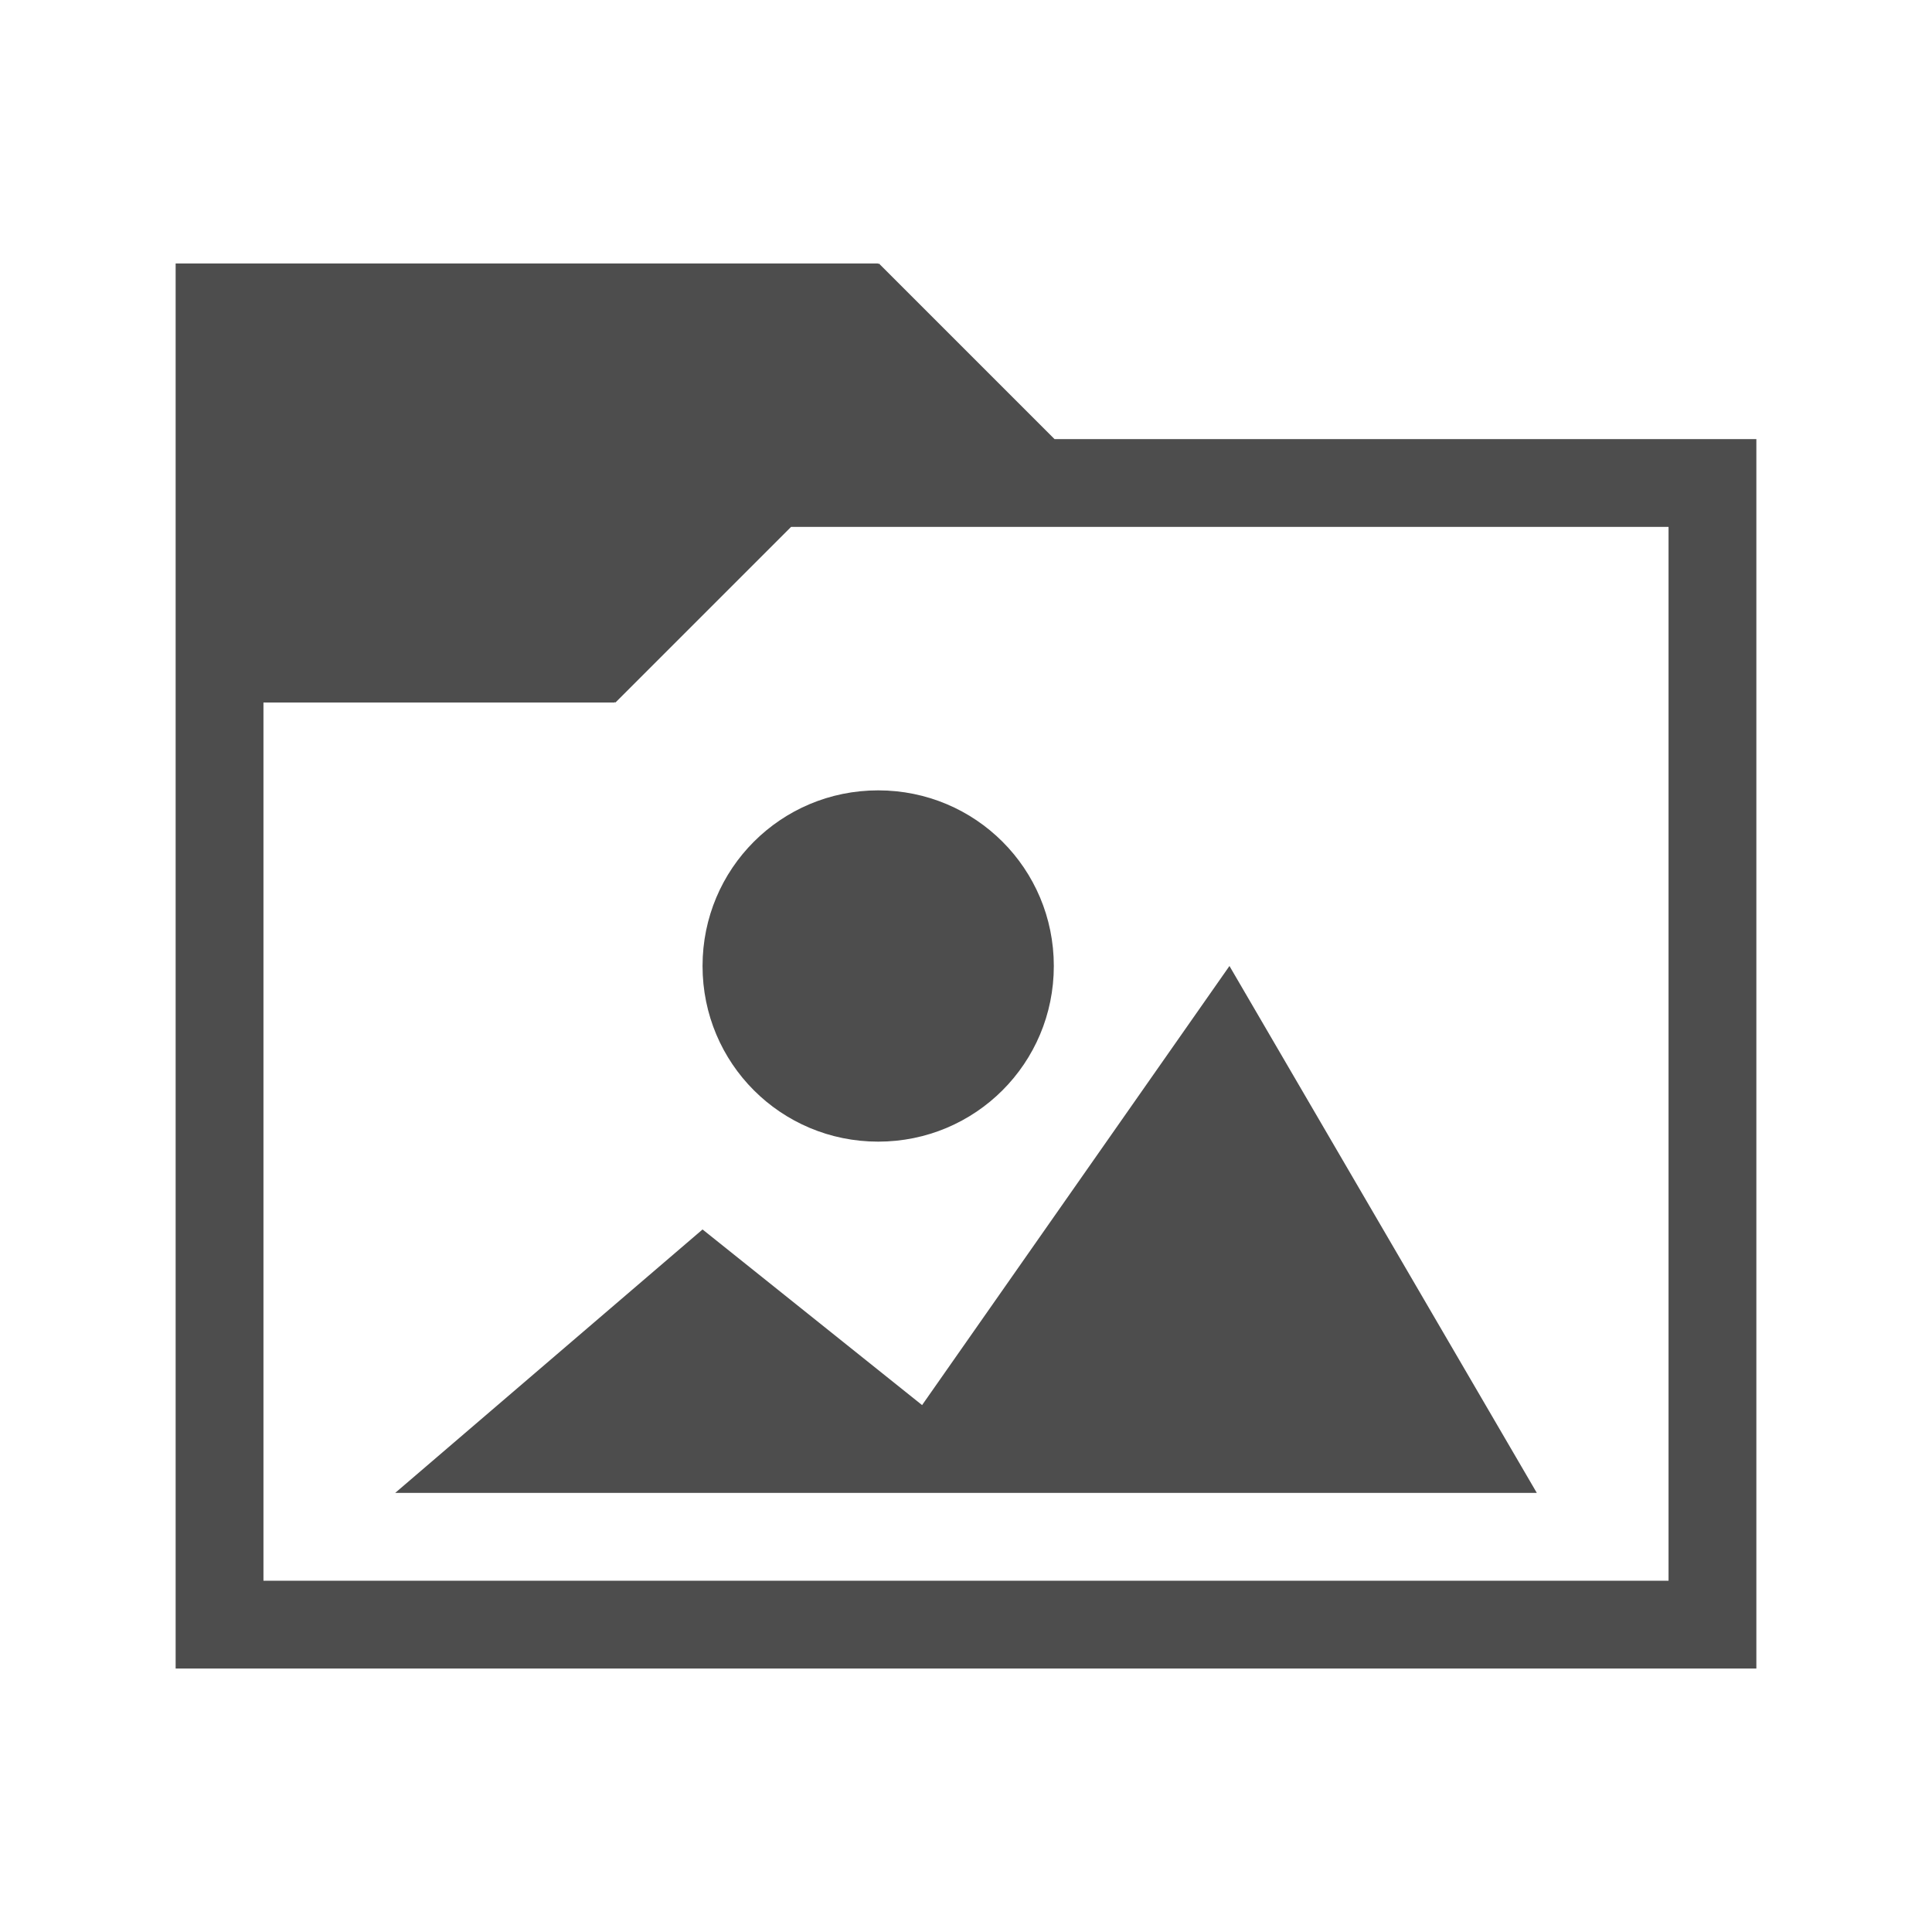
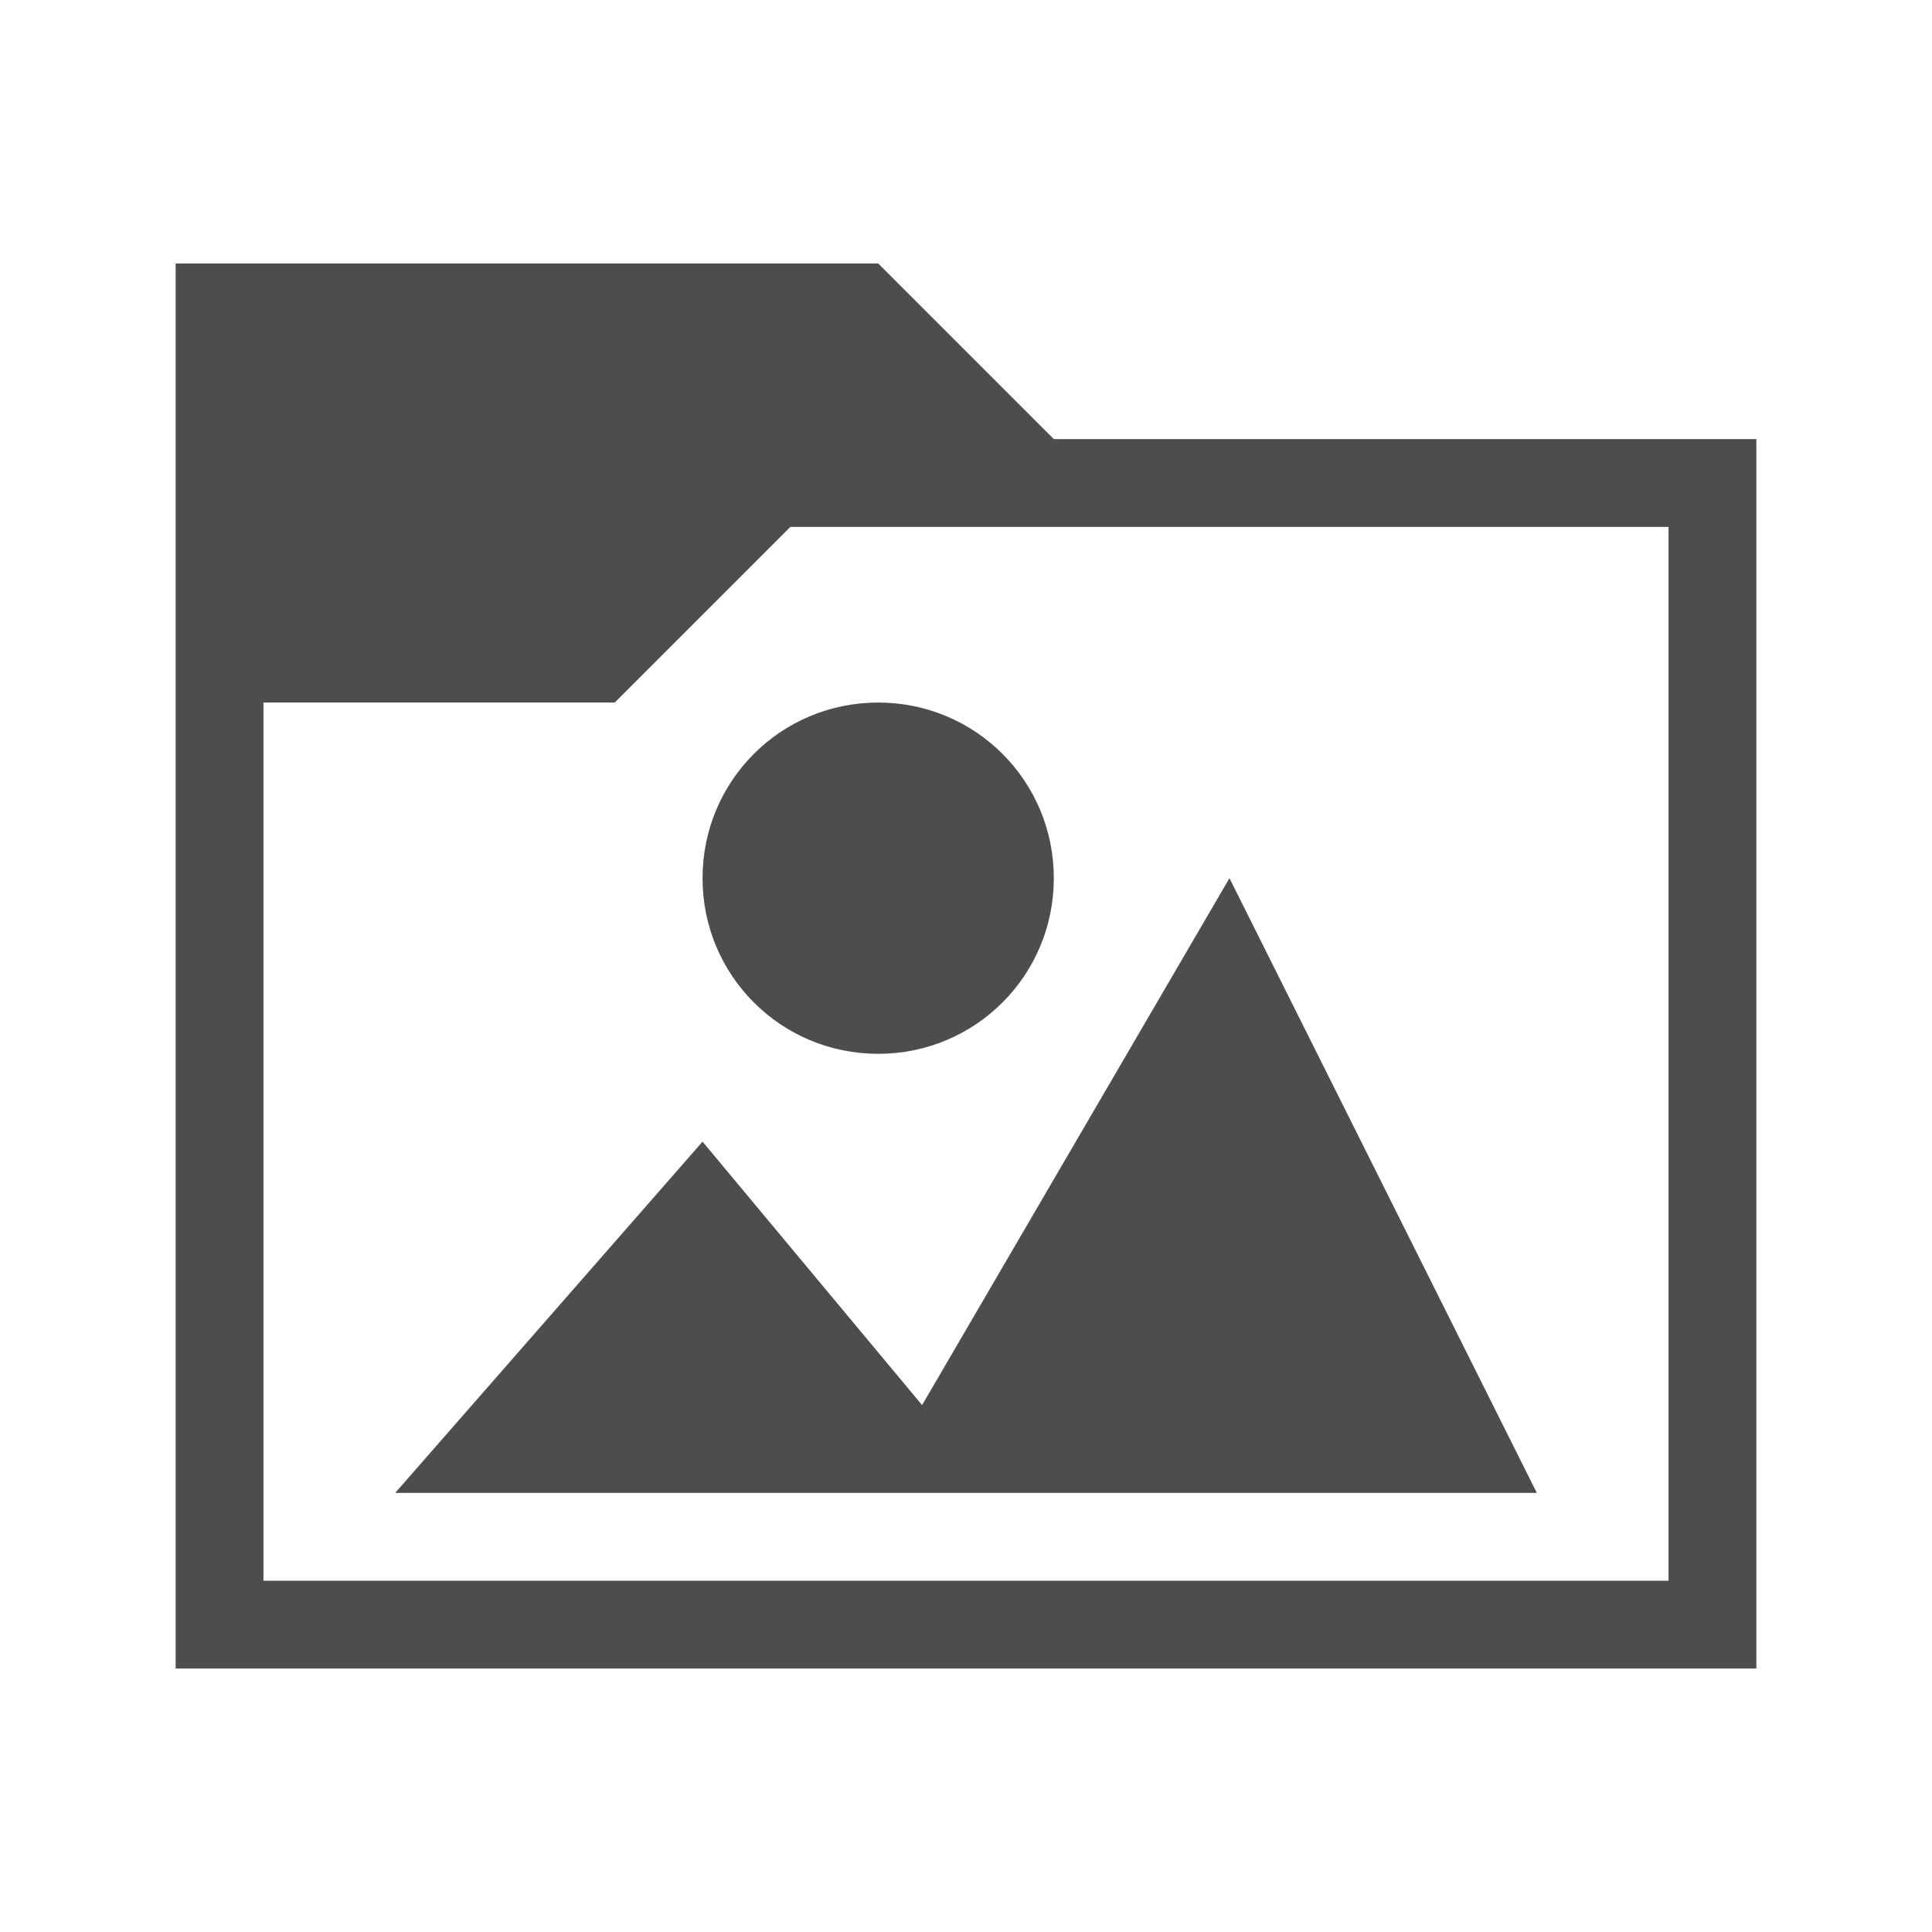
- <svg xmlns="http://www.w3.org/2000/svg" version="1.1" viewBox="0 0 22 22">
+ <svg xmlns="http://www.w3.org/2000/svg" width="22" version="1.1" viewBox="0 0 22 22" height="22">
  <defs id="defs3051">
    <style type="text/css" id="current-color-scheme">
.ColorScheme-Text {
color:#4d4d4d;
}
</style>
  </defs>
-   <path style="fill:currentColor" d="m 2,3 v 16 h 18 v -14 h -7.992 l -2,-2 -.008,.008 v -0.008 h -8 z  m 7.008,3 h 9.992 v 12 h -16 v -10 h 4 v -0.008 l .008,.008 2,-2 z  m .992,3 c -1.108,0 -2,0.892 -2,2 0,1.108 0.892,2 2,2 1.108,0 2,-0.892 2,-2 0,-1.108 -0.892,-2 -2,-2 z  m 4,2 l -3.5,5 -2.5,-2 -3.5,3 h 13 l -3.5,-6 z " class="ColorScheme-Text" />
+   <path style="fill:currentColor" d="M 2,3 V 19 H 20 V 5 h -8 l -2,-2 0,0 v 0 h -8 z m 7,3 h 10 v 12 h -16 V 8 h 4 v 0 l 0,0 2,-2 z M 10,8 c -1.108,0 -2,0.892 -2,2 0,1.108 0.892,2 2,2 1.108,0 2,-0.892 2,-2 0,-1.108 -0.892,-2 -2,-2 z m 4,2 -3.5,6 L 8,13 4.5,17 h 13 z" class="ColorScheme-Text" />
</svg>
